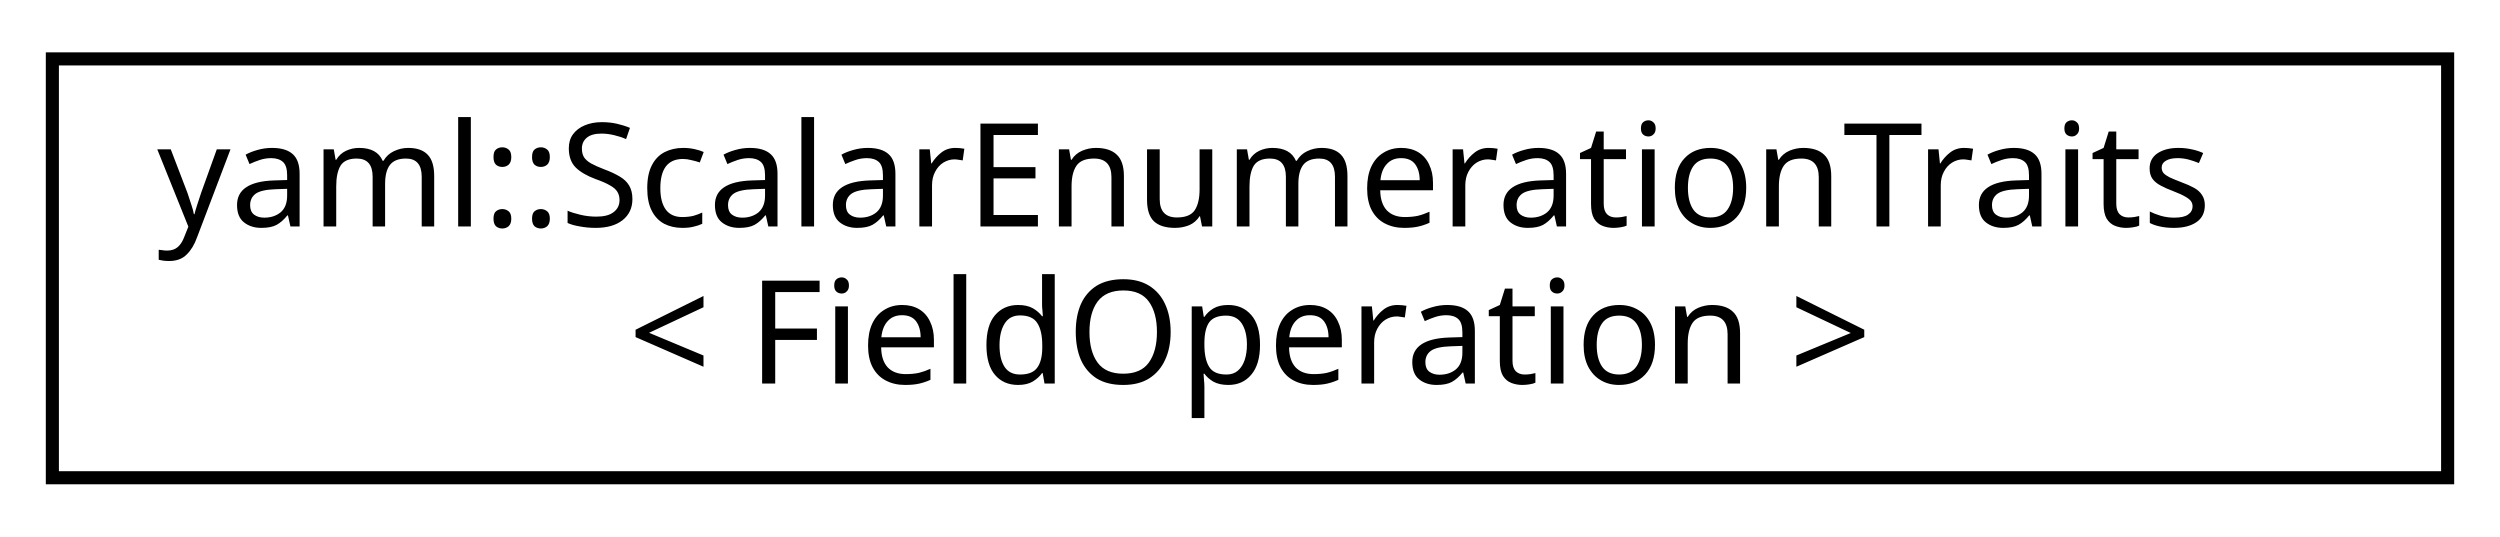
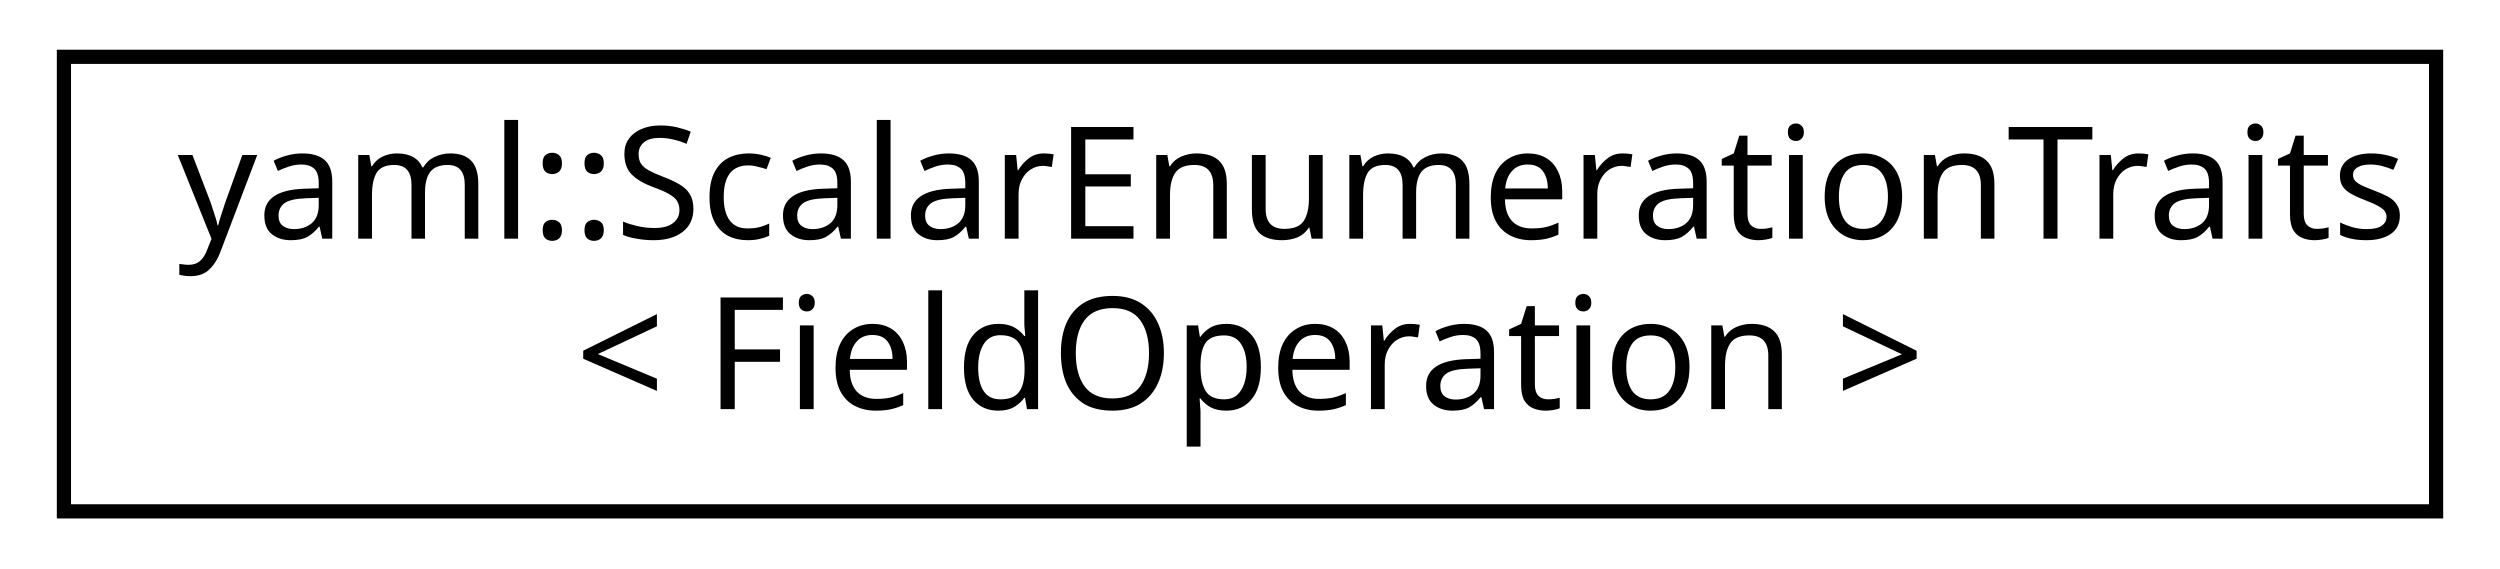
- <svg xmlns="http://www.w3.org/2000/svg" xmlns:xlink="http://www.w3.org/1999/xlink" width="191pt" height="41pt" viewBox="0.00 0.00 191.00 41.00">
-   <g id="graph0" class="graph" transform="scale(1 1) rotate(0) translate(4 37)">
+ <svg xmlns="http://www.w3.org/2000/svg" xmlns:xlink="http://www.w3.org/1999/xlink" width="176pt" height="40pt" viewBox="0.00 0.00 176.00 40.00">
+   <g id="graph0" class="graph" transform="scale(1 1) rotate(0) translate(4 36)">
    <g id="node1" class="node">
      <g id="a_node1">
-         <a xlink:href="structyaml_1_1ScalarEnumerationTraits_3_01FieldOperation_01_4.html" target="_top" xlink:title="Converts a FieldOperation to/from YAML. ">
-           <polygon fill="none" stroke="black" points="0,-0.5 0,-32.5 183,-32.5 183,-0.5 0,-0.5" />
-           <text text-anchor="start" x="8" y="-19.7" font-family="Avenir-Book" font-size="11.00">yaml::ScalarEnumerationTraits</text>
-           <text text-anchor="middle" x="91.5" y="-7.7" font-family="Avenir-Book" font-size="11.00">&lt; FieldOperation &gt;</text>
+         <a xlink:href="structyaml_1_1_scalar_enumeration_traits_3_01_field_operation_01_4.html" target="_top" xlink:title="Converts a FieldOperation to/from YAML. ">
+           <polygon fill="none" stroke="black" points="0.5,-0 0.5,-32 167.5,-32 167.5,-0 0.5,-0" />
+           <text text-anchor="start" x="8.5" y="-19.2" font-family="Avenir-Book" font-size="11.00">yaml::ScalarEnumerationTraits</text>
+           <text text-anchor="middle" x="84" y="-7.2" font-family="Avenir-Book" font-size="11.00">&lt; FieldOperation &gt;</text>
        </a>
      </g>
    </g>
  </g>
</svg>
